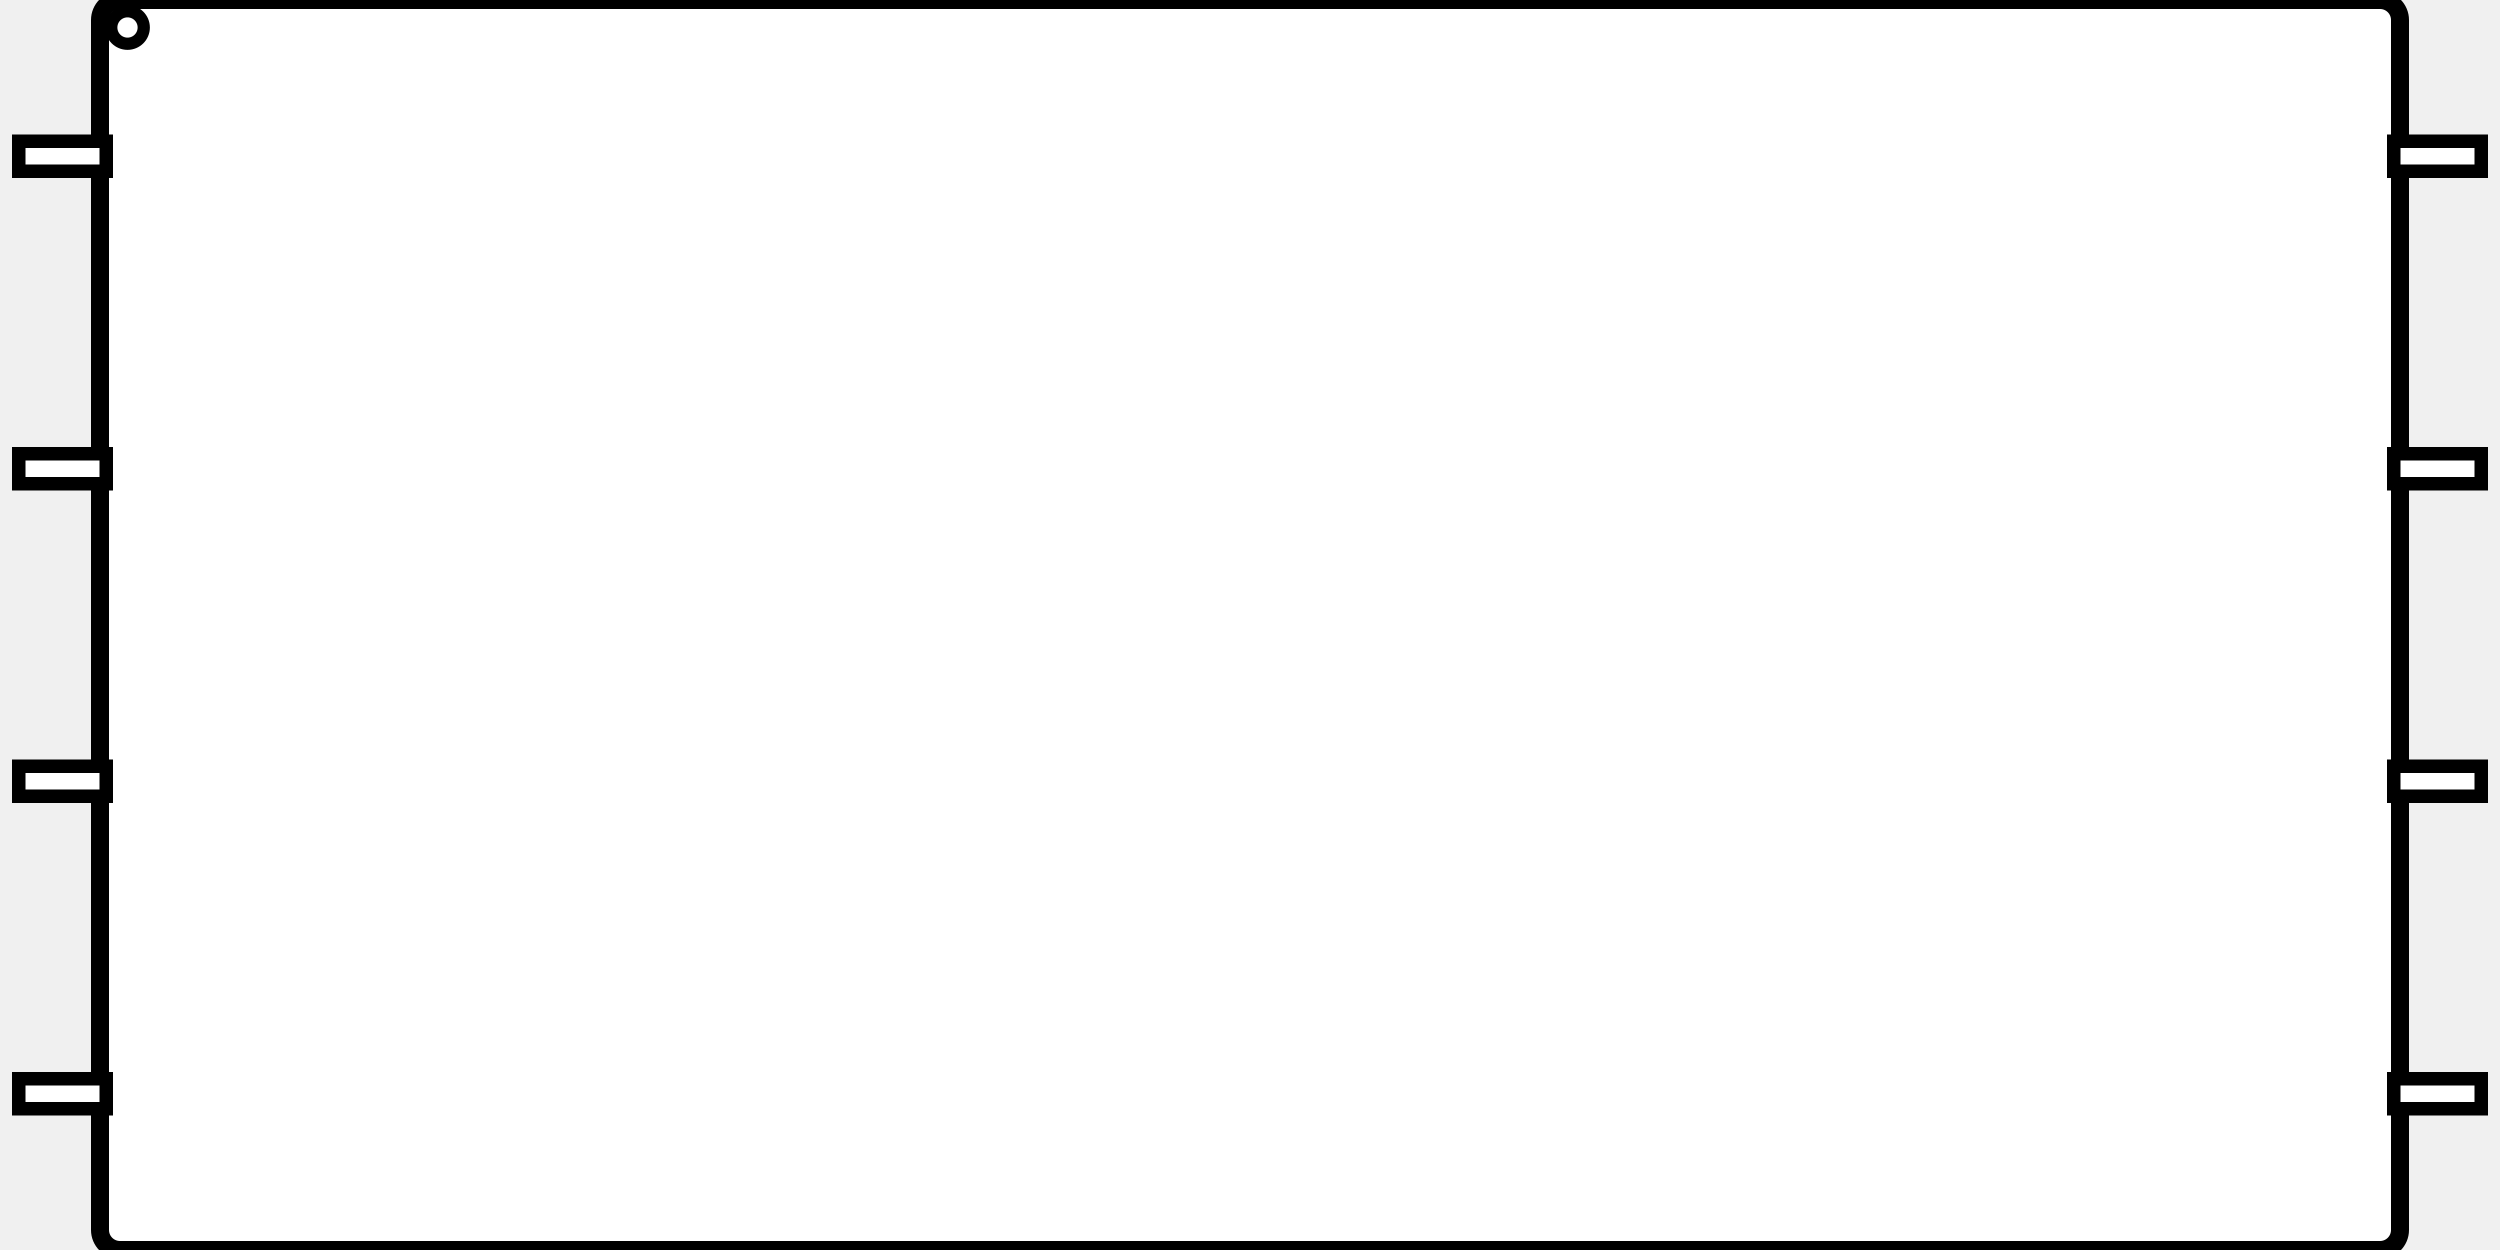
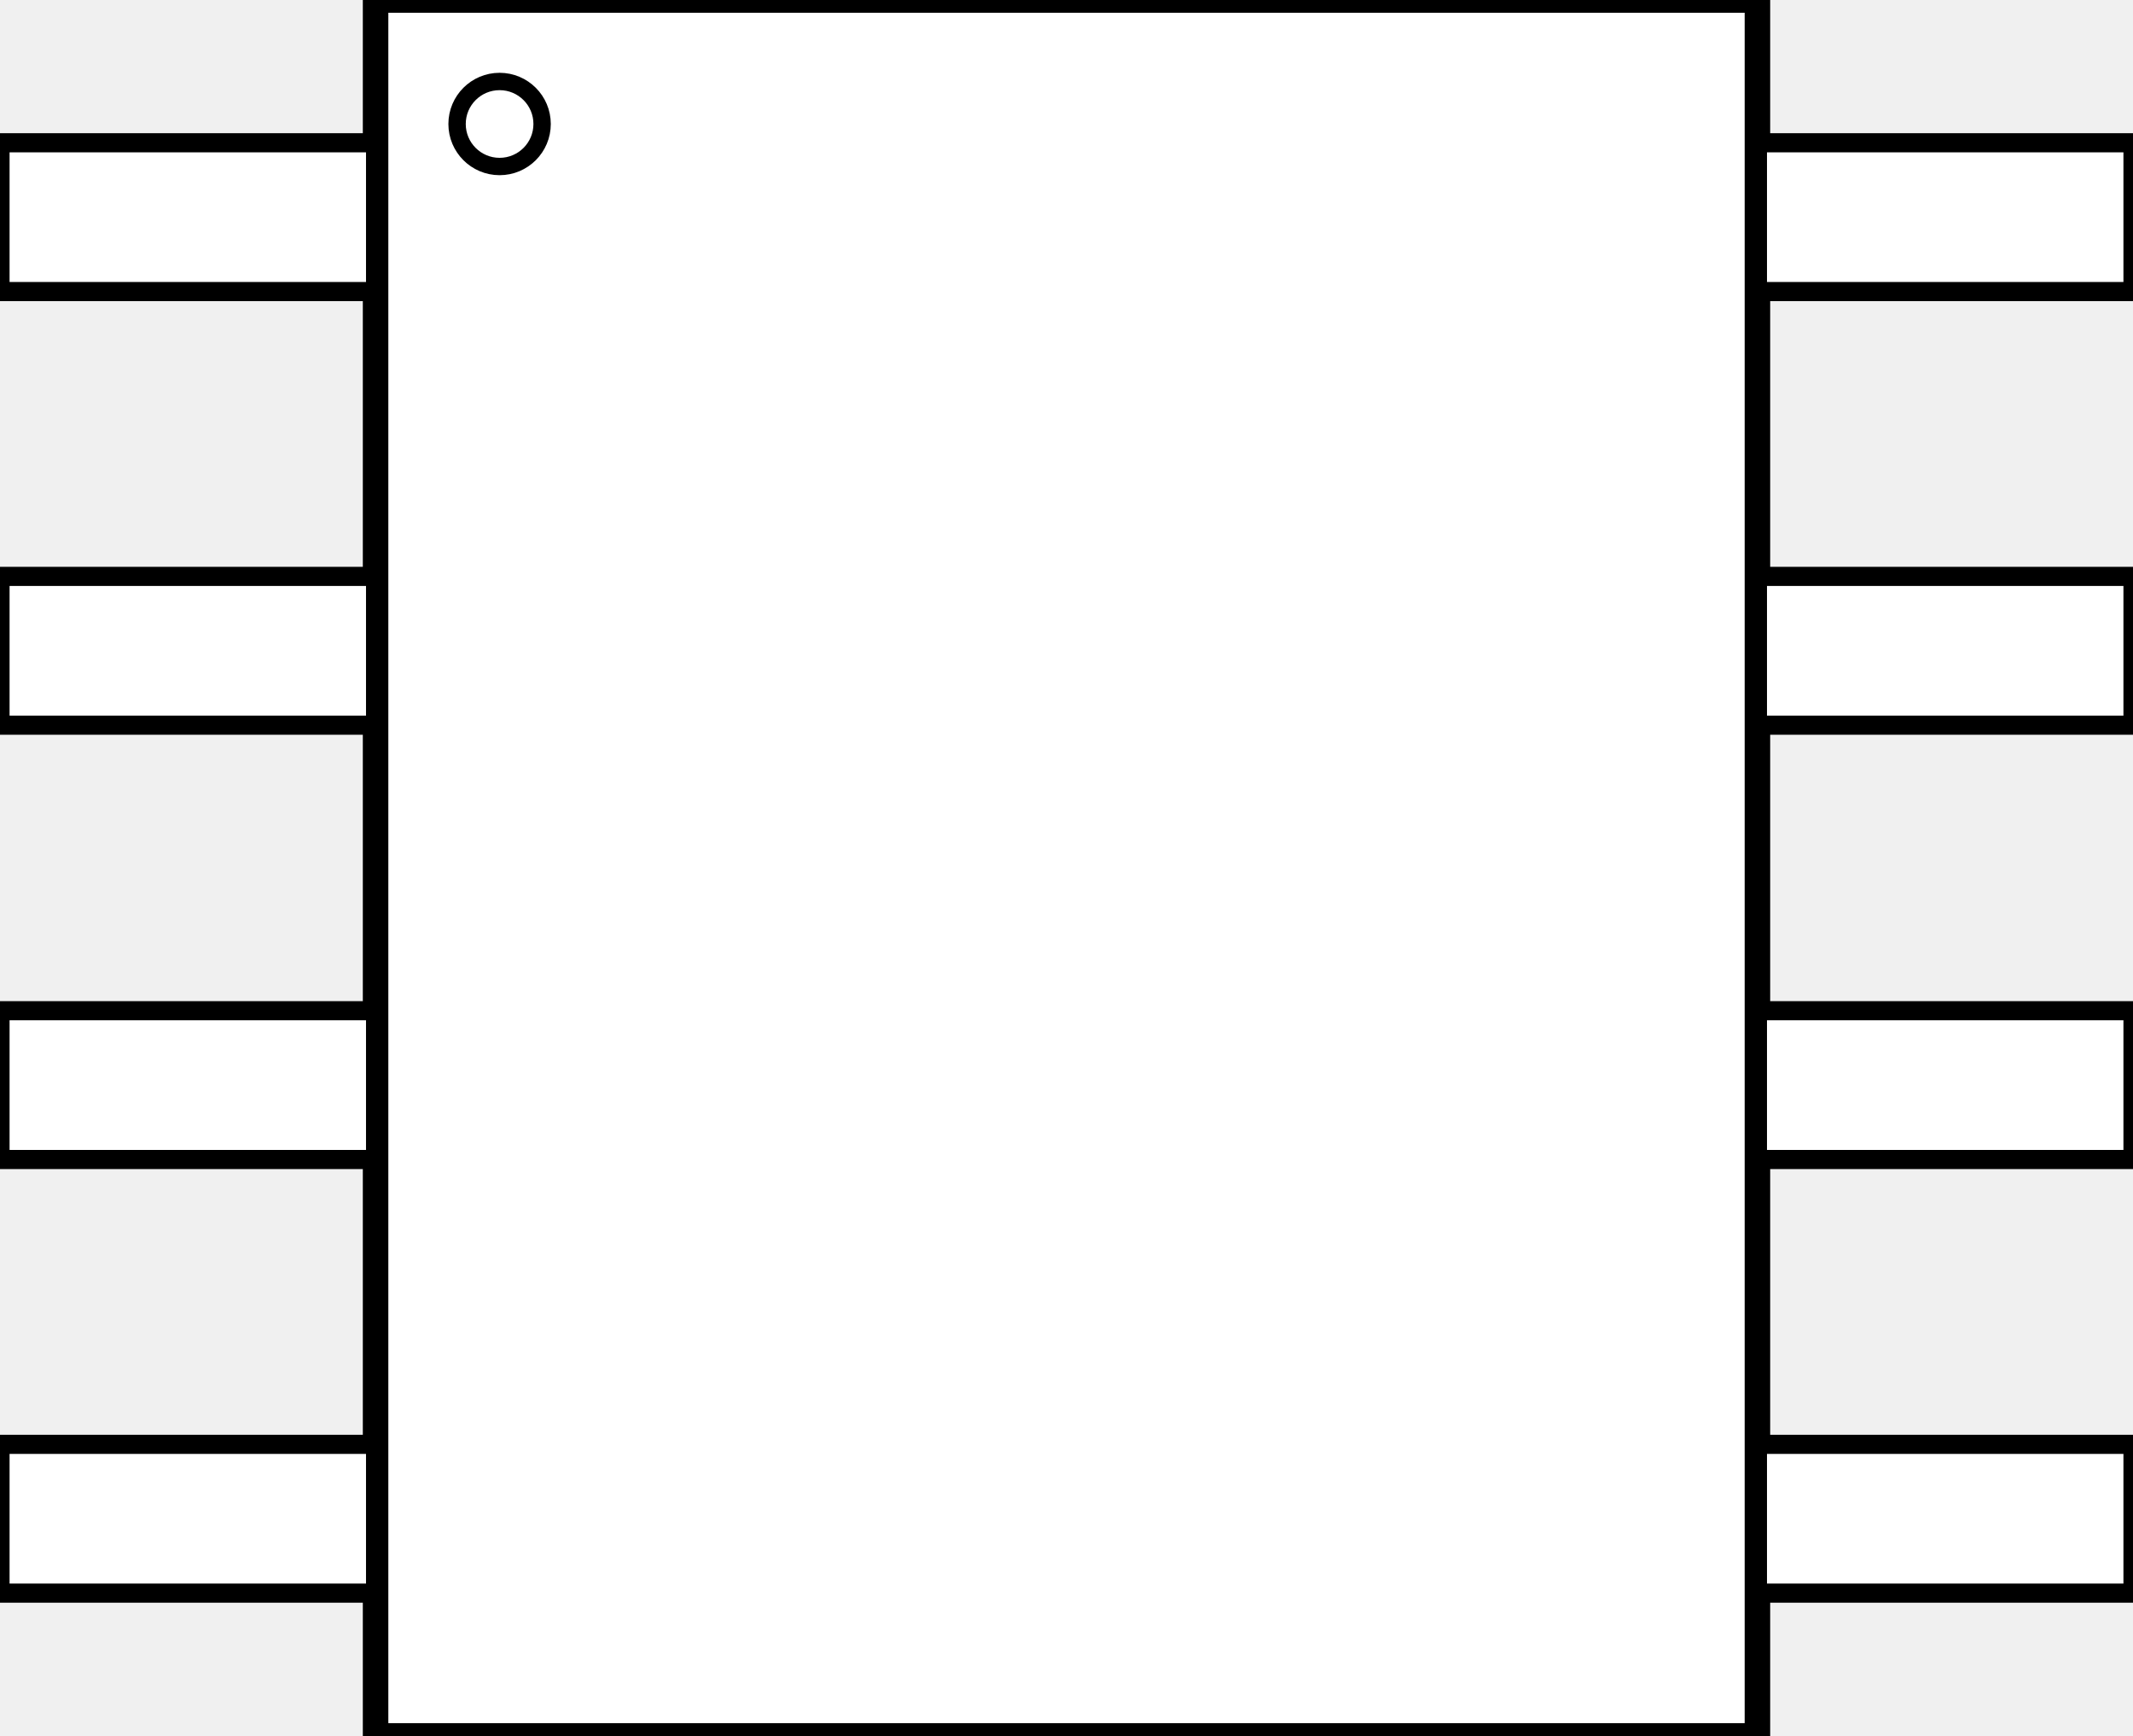
- <svg xmlns="http://www.w3.org/2000/svg" data-pin-one-x="0.2500" data-pin-one-y="0.6250" data-pin-one-identifiers="1" data-pin-positions="1@0.2500,0.6250|2@0.2500,1.8750|3@0.2500,3.1250|4@0.2500,4.3750|8@9.7500,0.6250|7@9.7500,1.8750|6@9.7500,3.1250|5@9.7500,4.3750" width="10mm" height="5mm" viewBox="0 0 10 5">
-   <rect x="0" y="0" width="10" height="5" fill="none" stroke="none" />
-   <rect x="0.4" y="0" width="9.2" height="5" rx="0.08" ry="0.08" fill="#FFFFFF" stroke="#000000" stroke-width="0.072" />
-   <rect x="0.075" y="0.565" width="0.35" height="0.12" fill="#FFFFFF" stroke="#000000" stroke-width="0.054" class="pad" />
-   <rect x="0.075" y="1.815" width="0.35" height="0.12" fill="#FFFFFF" stroke="#000000" stroke-width="0.054" class="pad" />
-   <rect x="0.075" y="3.065" width="0.35" height="0.12" fill="#FFFFFF" stroke="#000000" stroke-width="0.054" class="pad" />
-   <rect x="0.075" y="4.315" width="0.35" height="0.12" fill="#FFFFFF" stroke="#000000" stroke-width="0.054" class="pad" />
-   <rect x="9.575" y="0.565" width="0.35" height="0.12" fill="#FFFFFF" stroke="#000000" stroke-width="0.054" class="pad" />
-   <rect x="9.575" y="1.815" width="0.35" height="0.12" fill="#FFFFFF" stroke="#000000" stroke-width="0.054" class="pad" />
-   <rect x="9.575" y="3.065" width="0.35" height="0.12" fill="#FFFFFF" stroke="#000000" stroke-width="0.054" class="pad" />
-   <rect x="9.575" y="4.315" width="0.35" height="0.12" fill="#FFFFFF" stroke="#000000" stroke-width="0.054" class="pad" />
-   <circle cx="0.51" cy="0.11" r="0.065" fill="#FFFFFF" stroke="#000000" stroke-width="0.049" />
+ <svg xmlns="http://www.w3.org/2000/svg" data-pin-one-x="0.5300" data-pin-one-y="0.6125" data-pin-one-identifiers="1" data-pin-positions="1@0.5300,0.6125|8@5.4900,0.6125|2@0.5300,1.8375|7@5.4900,1.8375|3@0.5300,3.0625|6@5.4900,3.0625|4@0.5300,4.2875|5@5.4900,4.2875" width="6.02mm" height="4.9mm" viewBox="0 0 6.02 4.9">
+   <rect x="0" y="0" width="6.02" height="4.9" fill="none" stroke="none" />
+   <rect x="1.06" y="0" width="3.9" height="4.9" fill="#FFFFFF" stroke="#000000" stroke-width="0.072" />
+   <rect x="0" y="0.403" width="1.06" height="0.42" fill="#FFFFFF" stroke="#000000" stroke-width="0.054" class="pad" />
+   <rect x="4.96" y="0.403" width="1.06" height="0.42" fill="#FFFFFF" stroke="#000000" stroke-width="0.054" class="pad" />
+   <rect x="0" y="1.627" width="1.06" height="0.42" fill="#FFFFFF" stroke="#000000" stroke-width="0.054" class="pad" />
+   <rect x="4.96" y="1.627" width="1.06" height="0.42" fill="#FFFFFF" stroke="#000000" stroke-width="0.054" class="pad" />
+   <rect x="0" y="2.853" width="1.06" height="0.42" fill="#FFFFFF" stroke="#000000" stroke-width="0.054" class="pad" />
+   <rect x="4.96" y="2.853" width="1.06" height="0.42" fill="#FFFFFF" stroke="#000000" stroke-width="0.054" class="pad" />
+   <rect x="0" y="4.077" width="1.06" height="0.42" fill="#FFFFFF" stroke="#000000" stroke-width="0.054" class="pad" />
+   <rect x="4.96" y="4.077" width="1.06" height="0.42" fill="#FFFFFF" stroke="#000000" stroke-width="0.054" class="pad" />
+   <circle cx="1.41" cy="0.35" r="0.12" fill="#FFFFFF" stroke="#000000" stroke-width="0.049" />
</svg>
